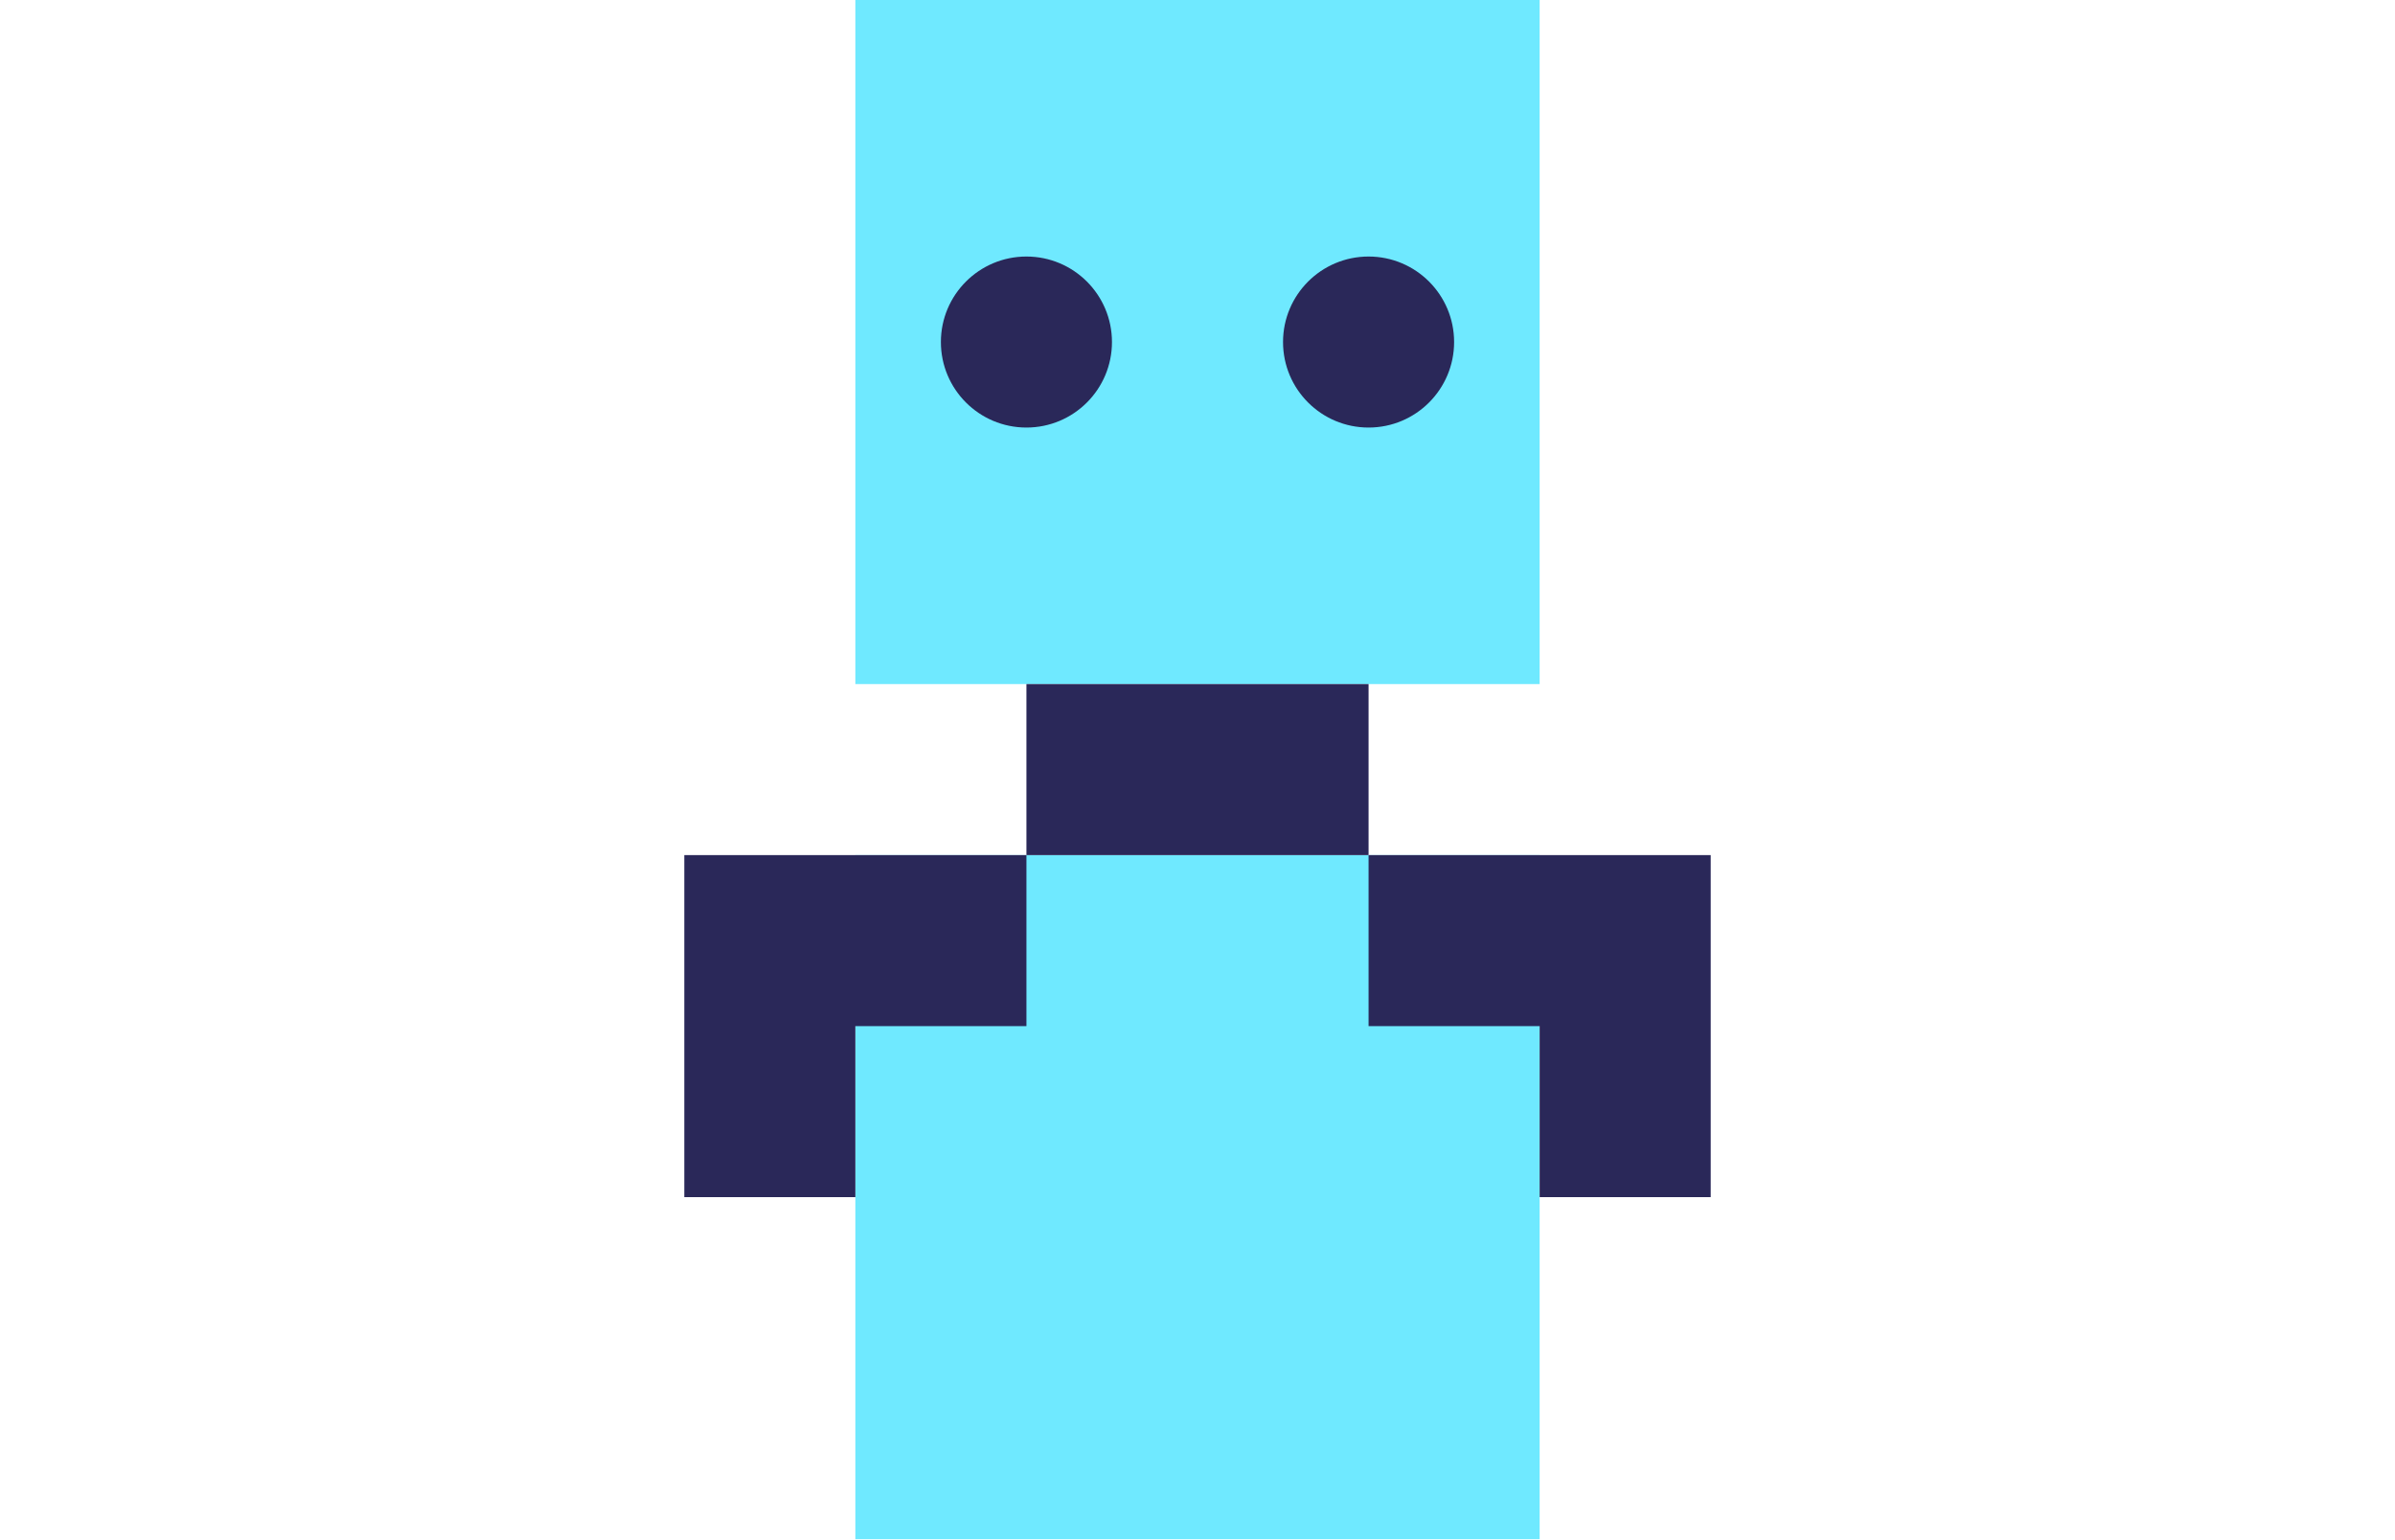
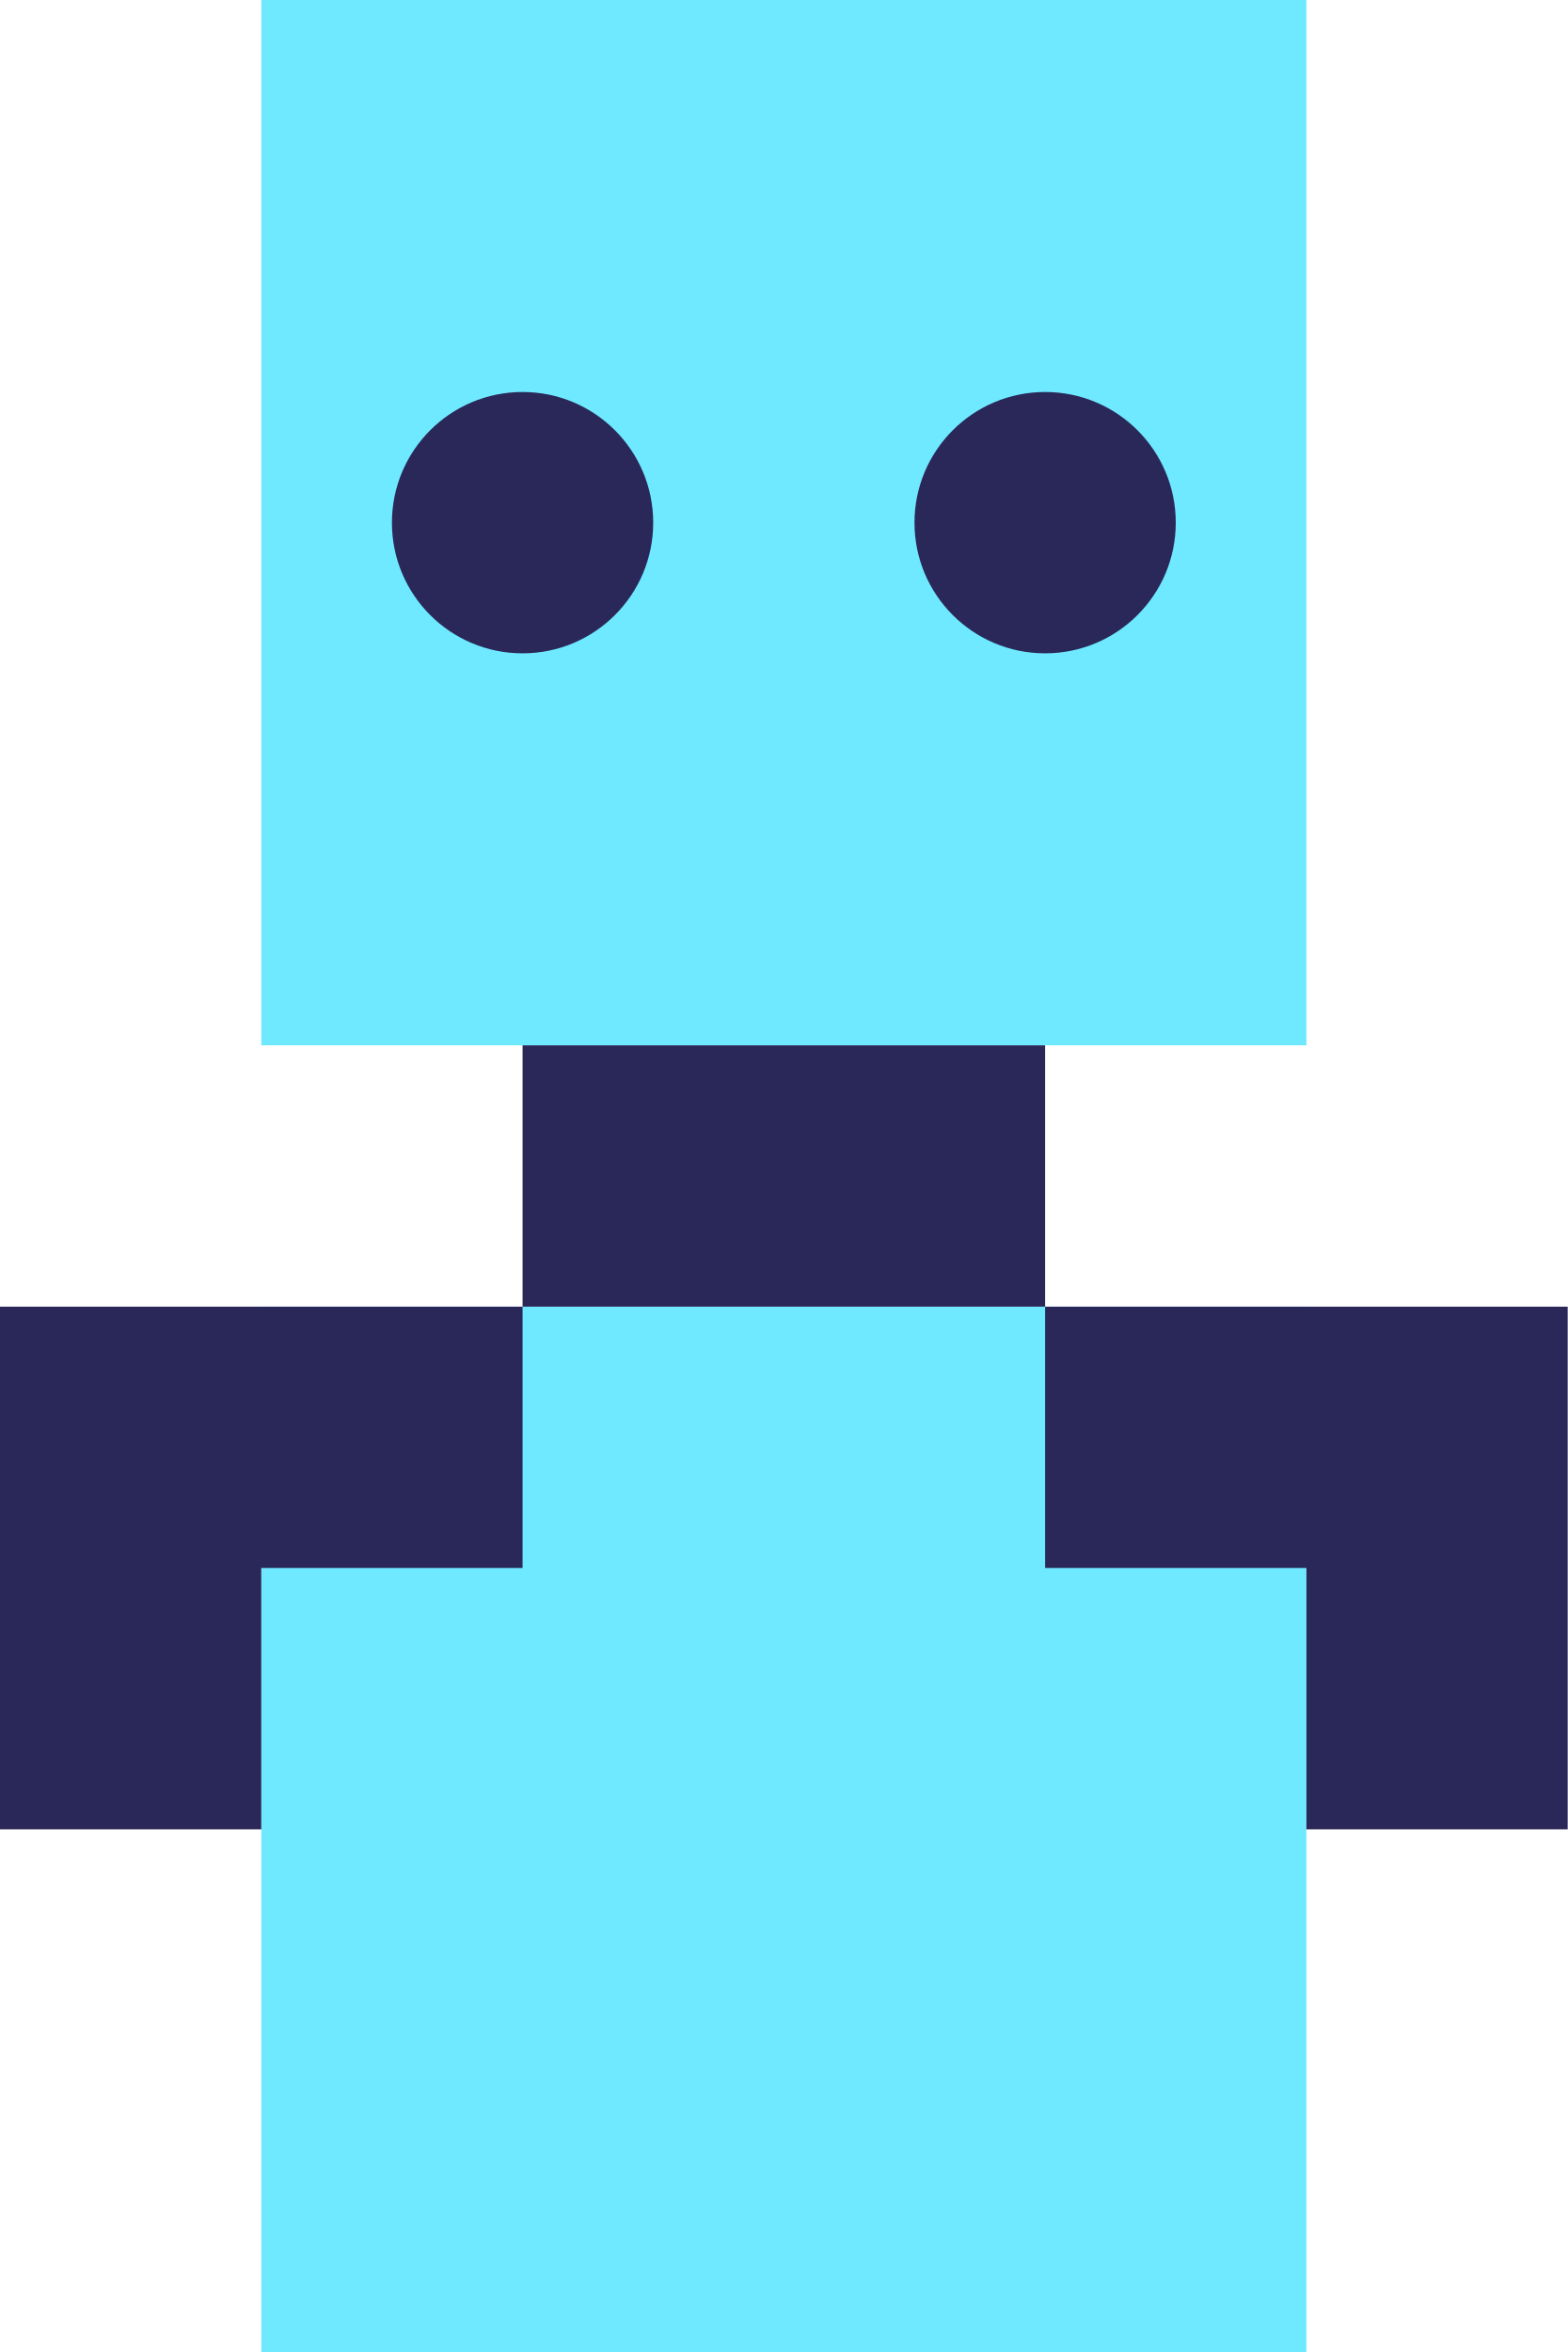
- <svg xmlns="http://www.w3.org/2000/svg" id="Layer_1" data-name="Layer 1" viewBox="0 0 28 18">
+ <svg xmlns="http://www.w3.org/2000/svg" id="Layer_1" data-name="Layer 1" viewBox="0 0 12 18">
  <defs>
    <style>
      .cls-1 {
        fill: #6fe9ff;
      }

      .cls-2 {
        fill: #2a2859;
      }
    </style>
  </defs>
-   <rect class="cls-1" x="10" width="8" height="8" />
-   <rect class="cls-1" x="10" y="10" width="8" height="8" />
-   <rect class="cls-2" x="12" y="8" width="4" height="2" />
-   <circle class="cls-2" cx="12" cy="4" r="1" />
-   <circle class="cls-2" cx="16" cy="4" r="1" />
-   <polygon class="cls-2" points="8 10 8 14 10 14 10 12 12 12 12 10 8 10" />
-   <polygon class="cls-2" points="16 10 16 12 18 12 18 14 20 14 20 10 16 10" />
+   <rect class="cls-1" x="2" width="8" height="8" />
+   <rect class="cls-1" x="2" y="10" width="8" height="8" />
+   <rect class="cls-2" x="4" y="8" width="4" height="2" />
+   <circle class="cls-2" cx="4" cy="4" r="1" />
+   <circle class="cls-2" cx="8" cy="4" r="1" />
+   <polygon class="cls-2" points="0 10 0 14 2 14 2 12 4 12 4 10 0 10" />
+   <polygon class="cls-2" points="8 10 8 12 10 12 10 14 12 14 12 10 8 10" />
</svg>
